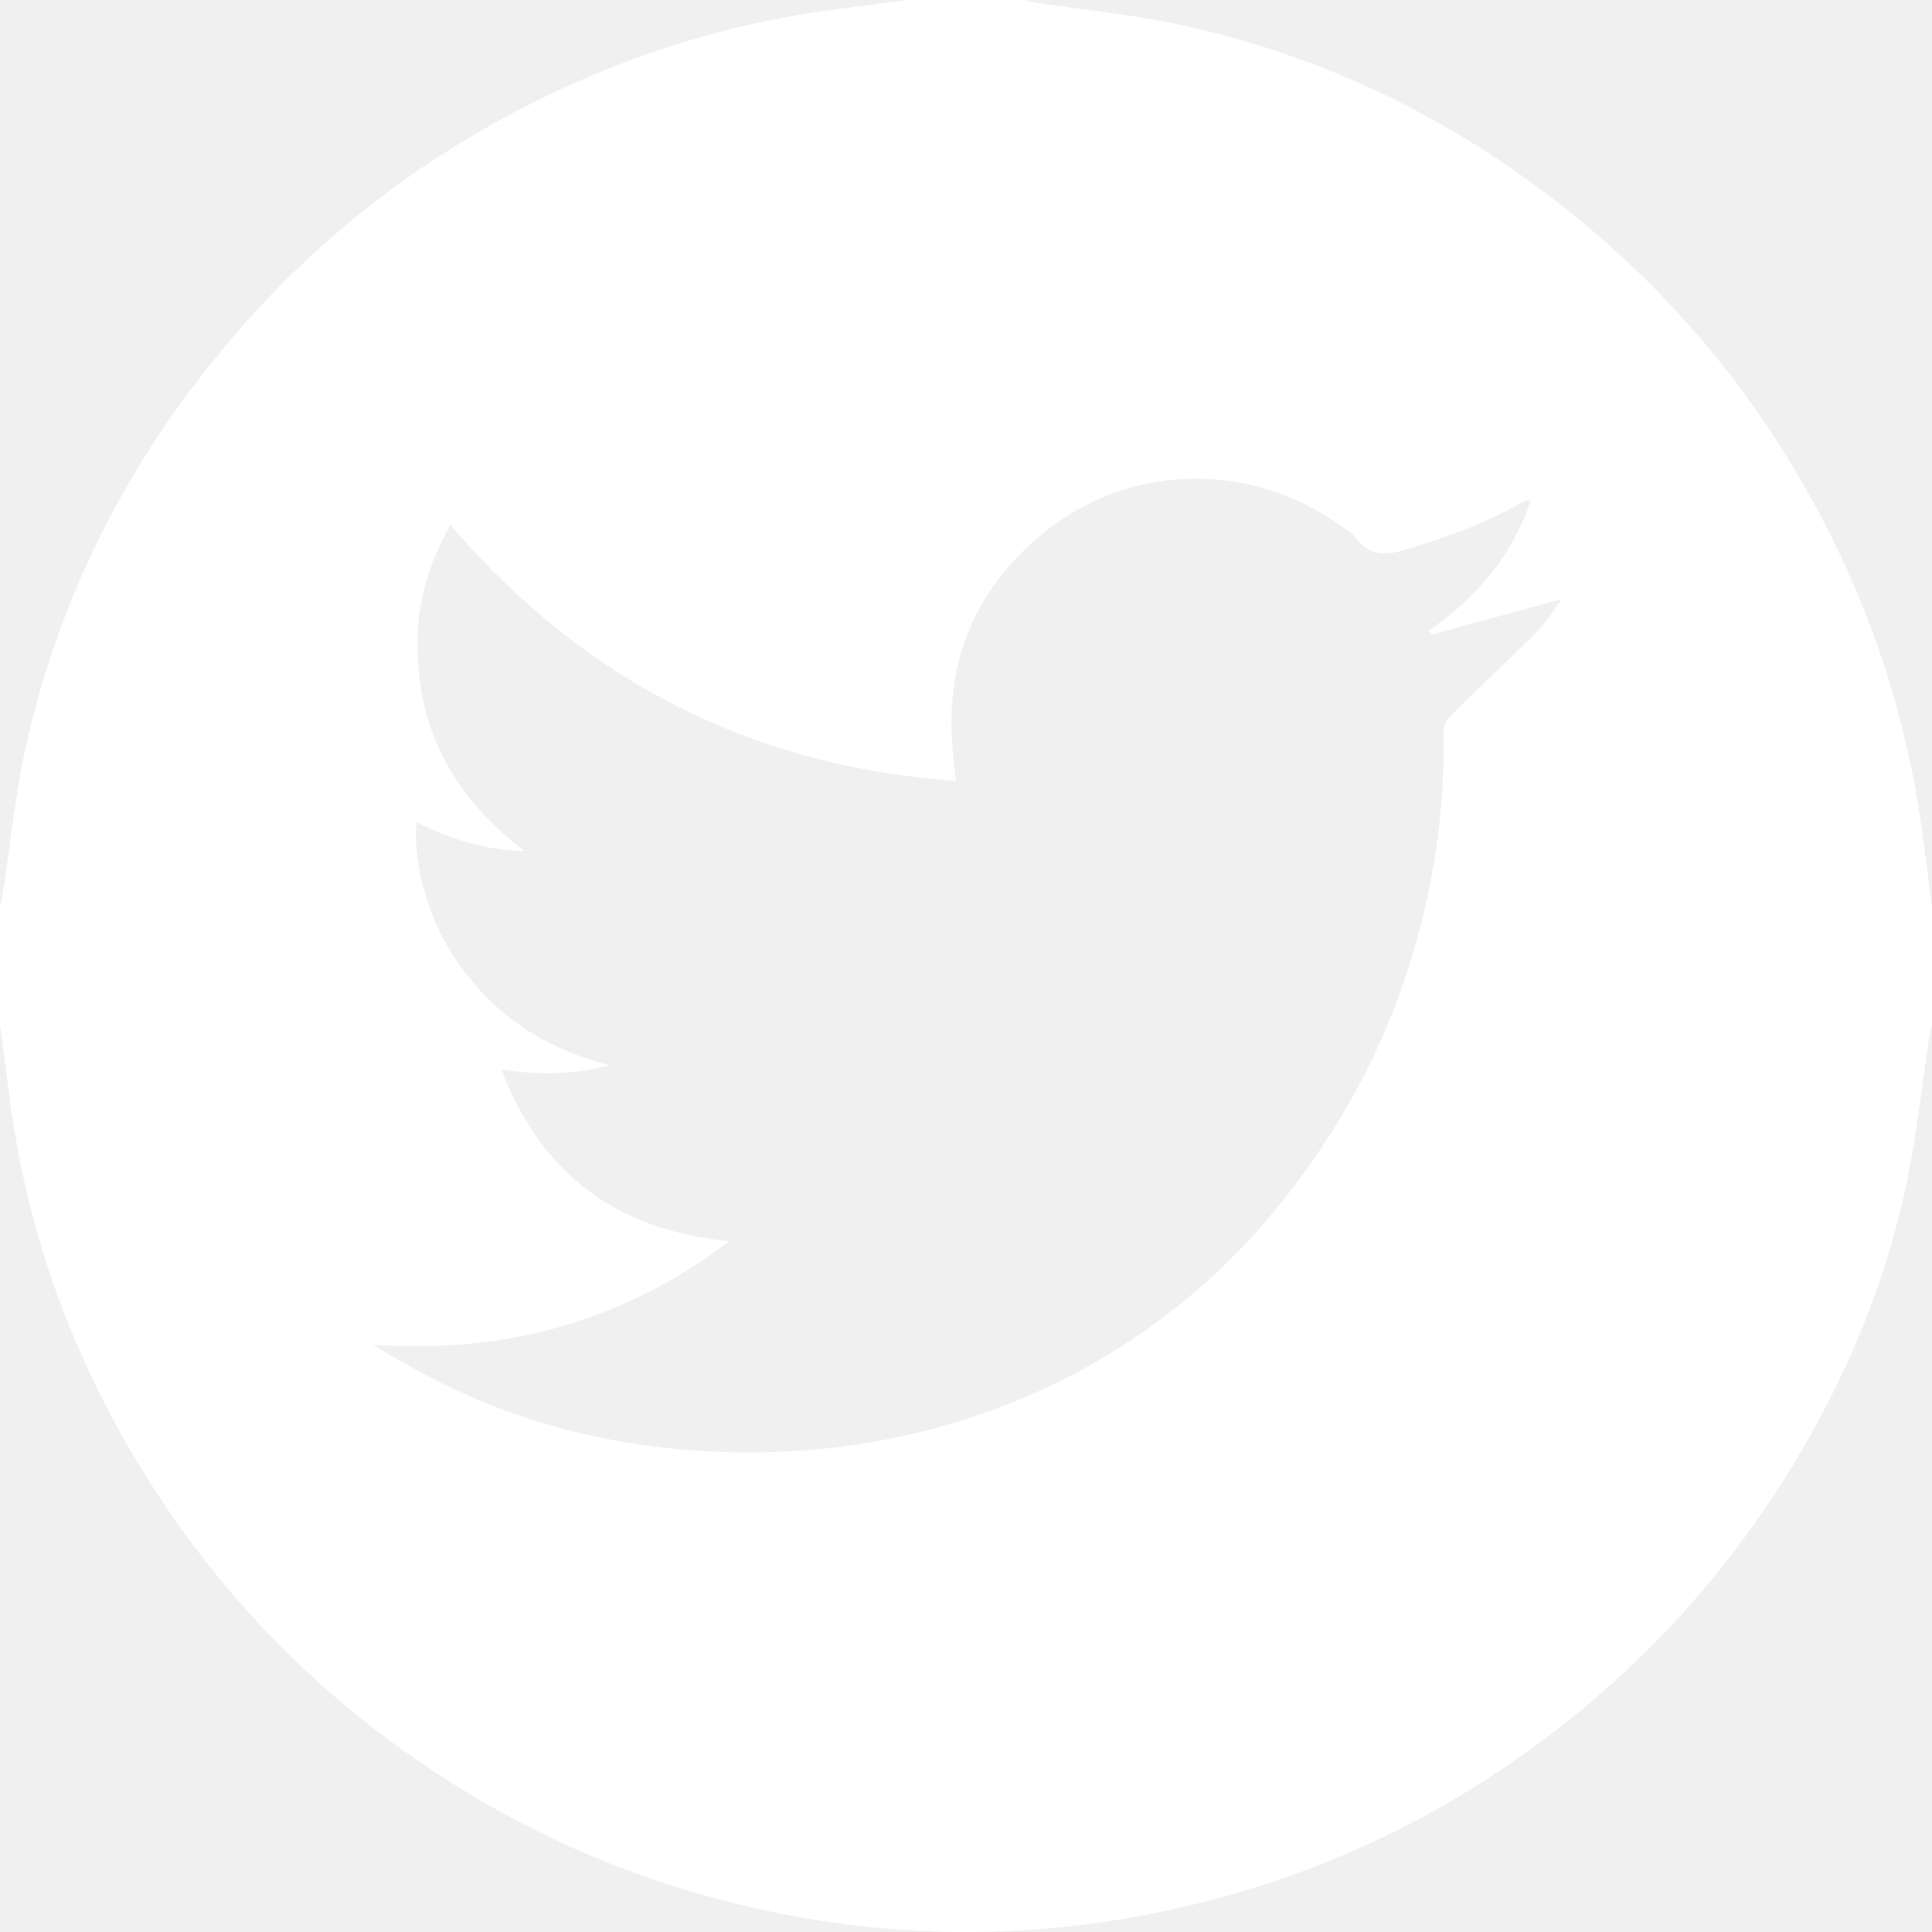
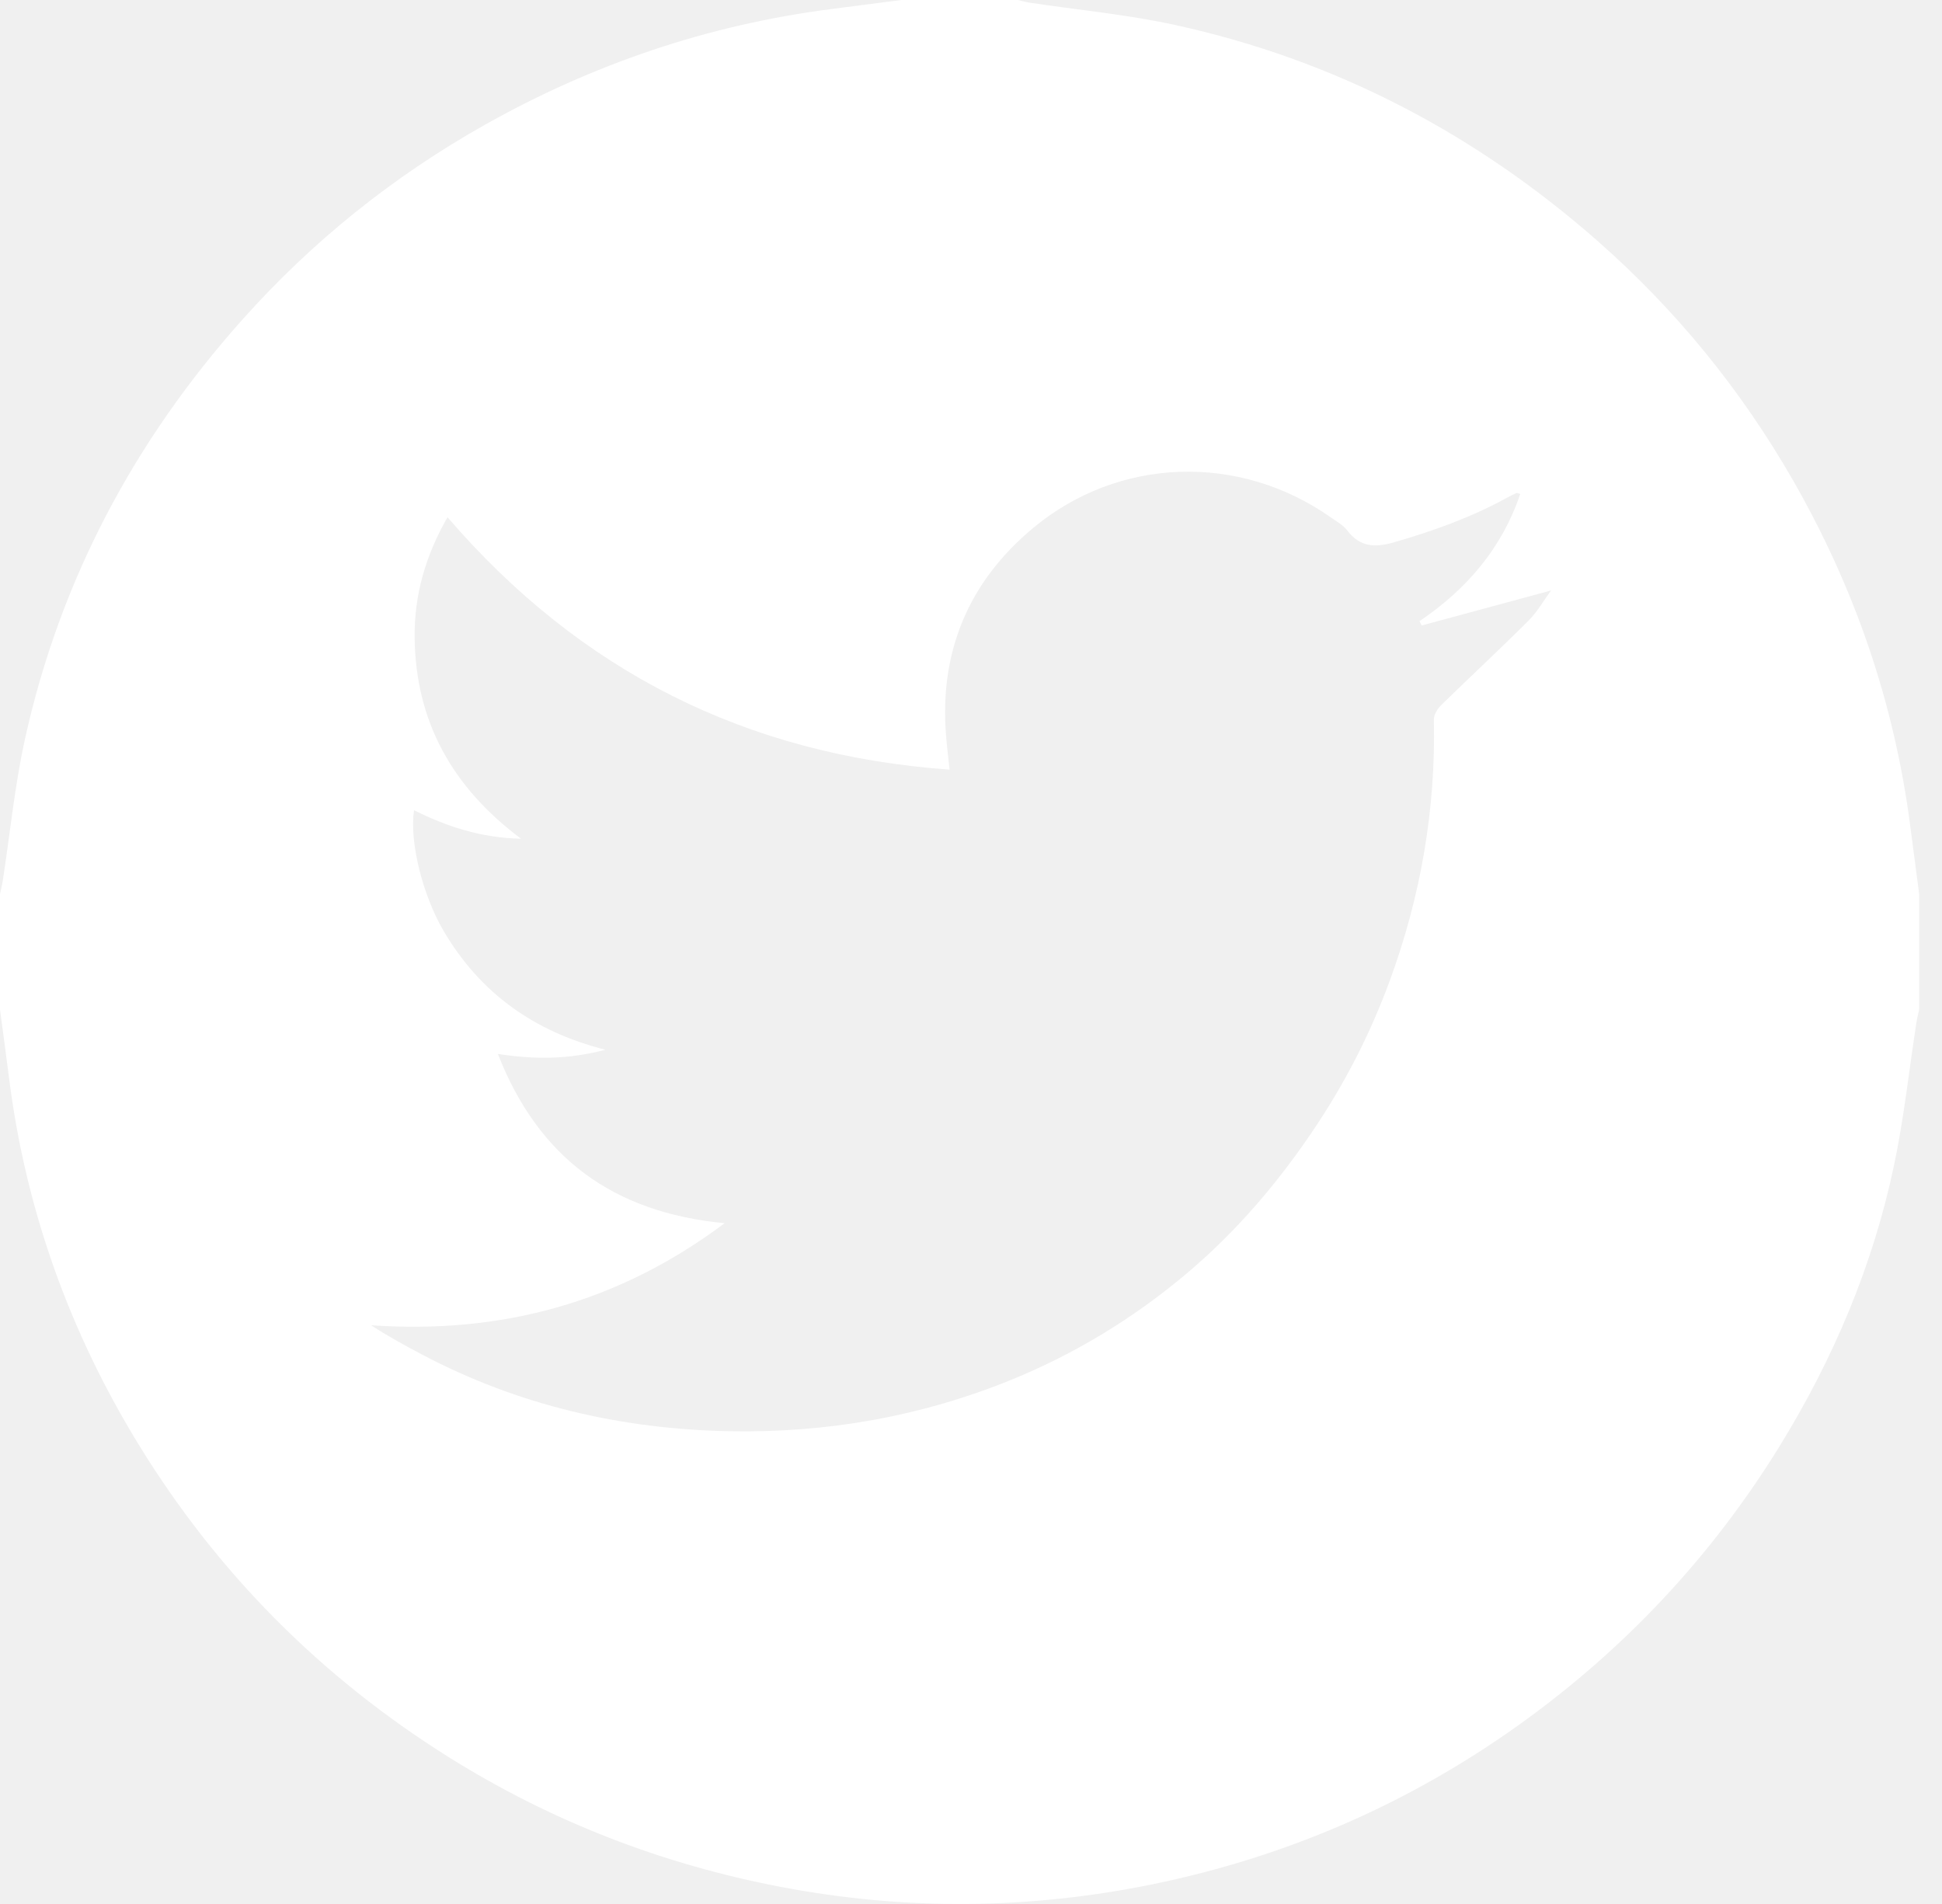
- <svg xmlns="http://www.w3.org/2000/svg" xmlns:xlink="http://www.w3.org/1999/xlink" width="50px" height="50px" viewBox="0 0 50 50" version="1.1">
-   <defs>
-     <polygon id="path-1" points="2.59051507e-15 0 50 0 50 50 0 50" />
-   </defs>
+ <svg xmlns="http://www.w3.org/2000/svg" width="51px" height="50px" viewBox="0 0 51 50" version="1.1">
  <g id="Page-1" stroke="none" stroke-width="1" fill="none" fill-rule="evenodd">
-     <g id="Twitter">
-       <mask id="mask-2" fill="white">
-         <use xlink:href="#path-1" />
-       </mask>
-       <g id="Clip-2" />
-       <path d="M39.607,12.972 C39.55,12.957 39.525,12.941 39.51,12.947 C39.427,12.985 39.344,13.025 39.265,13.069 C38.333,13.587 37.34,13.944 36.316,14.242 C35.808,14.39 35.427,14.363 35.095,13.924 C34.988,13.784 34.817,13.69 34.668,13.585 C32.28,11.893 29.14,11.998 26.916,13.866 C25.233,15.278 24.468,17.119 24.649,19.329 C24.672,19.607 24.706,19.884 24.74,20.211 C19.435,19.829 15.107,17.62 11.658,13.583 C11.082,14.598 10.789,15.64 10.803,16.751 C10.829,18.937 11.773,20.669 13.576,22.026 C12.524,22.002 11.641,21.705 10.787,21.277 C10.665,22.101 11.006,23.513 11.576,24.479 C12.515,26.068 13.892,27.087 15.773,27.567 C14.808,27.824 13.93,27.826 12.971,27.677 C14.03,30.407 15.973,31.843 18.879,32.122 C16.107,34.215 13.051,35.039 9.667,34.802 C10.109,35.091 10.554,35.337 11.004,35.576 C13.502,36.903 16.183,37.529 18.994,37.585 C21.533,37.635 23.994,37.201 26.351,36.233 C27.998,35.556 29.501,34.635 30.862,33.489 C32.224,32.342 33.358,30.992 34.331,29.504 C35.102,28.325 35.729,27.07 36.209,25.75 C37.012,23.543 37.408,21.259 37.356,18.903 C37.352,18.774 37.45,18.613 37.548,18.516 C38.302,17.773 39.076,17.05 39.822,16.3 C40.053,16.069 40.217,15.771 40.41,15.506 C39.27,15.817 38.155,16.121 37.04,16.426 C37.021,16.388 37.002,16.35 36.983,16.312 C38.213,15.474 39.128,14.398 39.607,12.972 M23.483,0 L26.517,0 C26.62,0.023 26.722,0.054 26.825,0.07 C28.084,0.261 29.36,0.381 30.601,0.653 C34.762,1.567 38.421,3.497 41.604,6.312 C43.657,8.129 45.364,10.238 46.722,12.627 C48.322,15.446 49.348,18.452 49.765,21.666 C49.843,22.27 49.922,22.873 50,23.476 L50,26.51 C49.976,26.626 49.946,26.741 49.928,26.858 C49.737,28.105 49.604,29.364 49.347,30.597 C48.797,33.235 47.762,35.694 46.358,37.989 C44.587,40.879 42.321,43.316 39.566,45.301 C36.685,47.375 33.501,48.764 30.034,49.481 C26.821,50.145 23.586,50.174 20.357,49.554 C17.258,48.959 14.367,47.832 11.692,46.144 C8.361,44.041 5.669,41.309 3.624,37.954 C1.81,34.976 0.664,31.752 0.233,28.283 C0.158,27.691 0.077,27.101 0,26.51 L0,23.476 C0.025,23.36 0.055,23.246 0.072,23.129 C0.263,21.883 0.384,20.622 0.654,19.393 C1.567,15.233 3.497,11.575 6.314,8.394 C8.131,6.342 10.239,4.635 12.63,3.279 C15.448,1.68 18.456,0.652 21.67,0.236 C22.274,0.157 22.878,0.078 23.483,0" id="Fill-1" fill="#FFFFFF" mask="url(#mask-2)" />
+     <g id="Twitter" fill="#FFFFFF">
+       <path d="M39.924,12.972 C39.866,12.957 39.841,12.941 39.826,12.947 C39.742,12.985 39.659,13.025 39.579,13.069 C38.639,13.587 37.639,13.944 36.606,14.242 C36.095,14.39 35.71,14.363 35.376,13.924 C35.268,13.784 35.095,13.69 34.946,13.585 C32.538,11.893 29.373,11.998 27.131,13.866 C25.435,15.278 24.664,17.119 24.846,19.329 C24.869,19.607 24.903,19.884 24.938,20.211 C19.59,19.829 15.228,17.62 11.752,13.583 C11.171,14.598 10.875,15.64 10.889,16.751 C10.916,18.937 11.867,20.669 13.684,22.026 C12.624,22.002 11.734,21.705 10.873,21.277 C10.75,22.101 11.094,23.513 11.668,24.479 C12.615,26.068 14.003,27.087 15.899,27.567 C14.927,27.824 14.041,27.826 13.075,27.677 C14.142,30.407 16.101,31.843 19.03,32.122 C16.236,34.215 13.155,35.039 9.744,34.802 C10.19,35.091 10.639,35.337 11.092,35.576 C13.61,36.903 16.312,37.529 19.146,37.585 C21.706,37.635 24.186,37.201 26.562,36.233 C28.222,35.556 29.737,34.635 31.109,33.489 C32.482,32.342 33.624,30.992 34.605,29.504 C35.383,28.325 36.015,27.07 36.499,25.75 C37.308,23.543 37.708,21.259 37.655,18.903 C37.651,18.774 37.75,18.613 37.849,18.516 C38.608,17.773 39.388,17.05 40.14,16.3 C40.373,16.069 40.538,15.771 40.733,15.506 C39.584,15.817 38.46,16.121 37.336,16.426 C37.317,16.388 37.299,16.35 37.279,16.312 C38.519,15.474 39.441,14.398 39.924,12.972 M23.67,0 L26.73,0 C26.833,0.023 26.935,0.054 27.04,0.07 C28.309,0.261 29.595,0.381 30.846,0.653 C35.04,1.567 38.728,3.497 41.937,6.312 C44.007,8.129 45.727,10.238 47.095,12.627 C48.709,15.446 49.743,18.452 50.163,21.666 C50.242,22.27 50.321,22.873 50.4,23.476 L50.4,26.51 C50.376,26.626 50.345,26.741 50.327,26.858 C50.135,28.105 50.001,29.364 49.741,30.597 C49.187,33.235 48.144,35.694 46.728,37.989 C44.944,40.879 42.659,43.316 39.882,45.301 C36.978,47.375 33.769,48.764 30.274,49.481 C27.035,50.145 23.775,50.174 20.52,49.554 C17.396,48.959 14.482,47.832 11.785,46.144 C8.428,44.041 5.715,41.309 3.653,37.954 C1.824,34.976 0.669,31.752 0.234,28.283 C0.16,27.691 0.078,27.101 0,26.51 L0,23.476 C0.025,23.36 0.055,23.246 0.073,23.129 C0.265,21.883 0.387,20.622 0.659,19.393 C1.58,15.233 3.525,11.575 6.365,8.394 C8.196,6.342 10.321,4.635 12.731,3.279 C15.572,1.68 18.603,0.652 21.843,0.236 C22.452,0.157 23.061,0.078 23.67,0" id="Fill-1" />
    </g>
  </g>
</svg>
